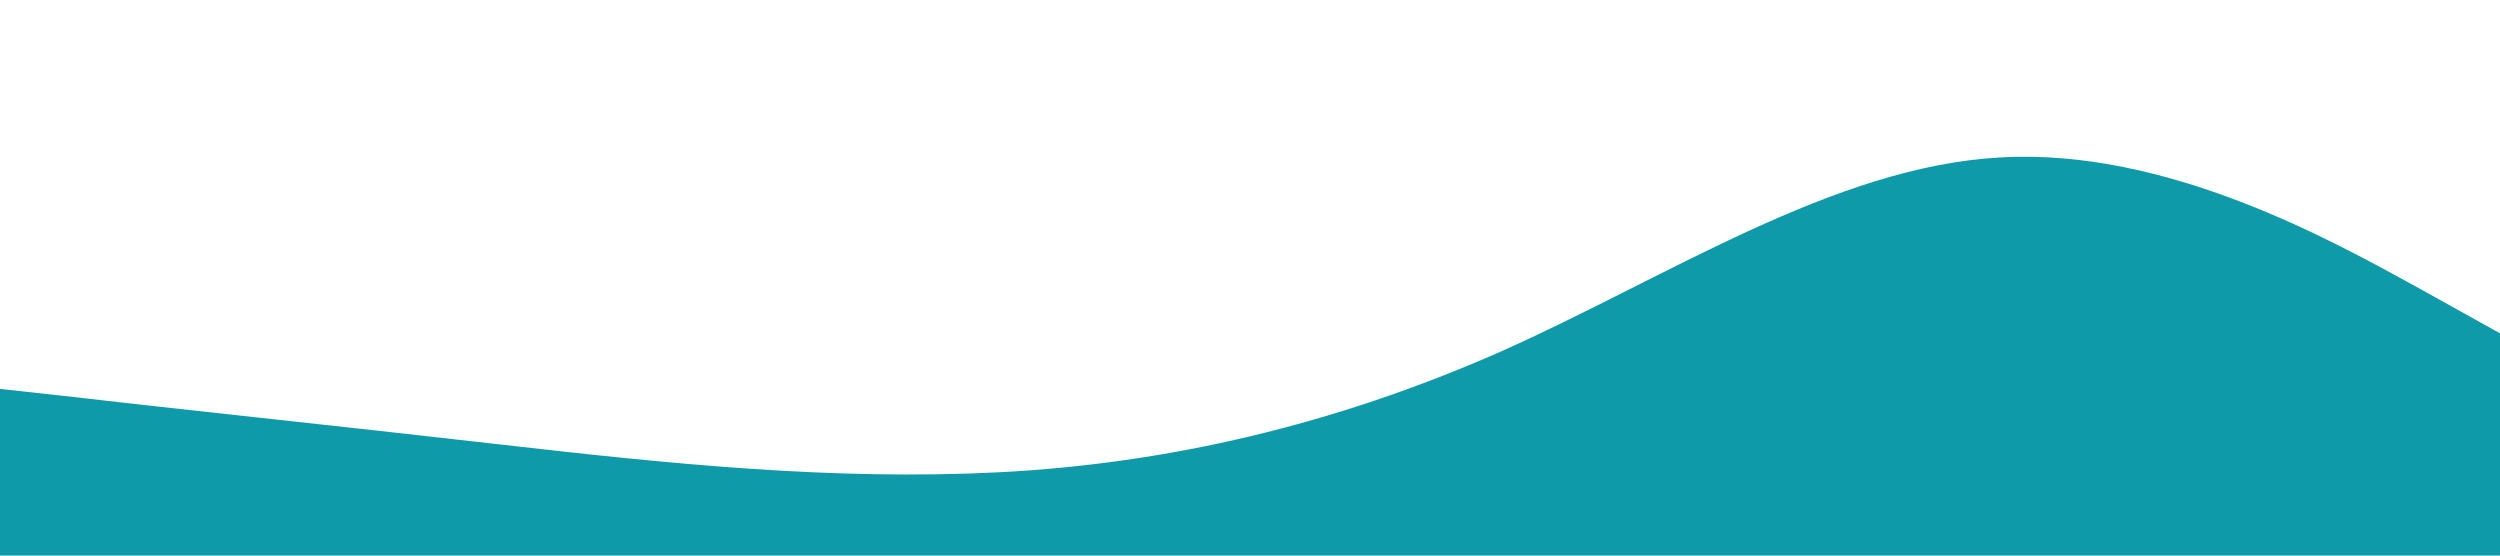
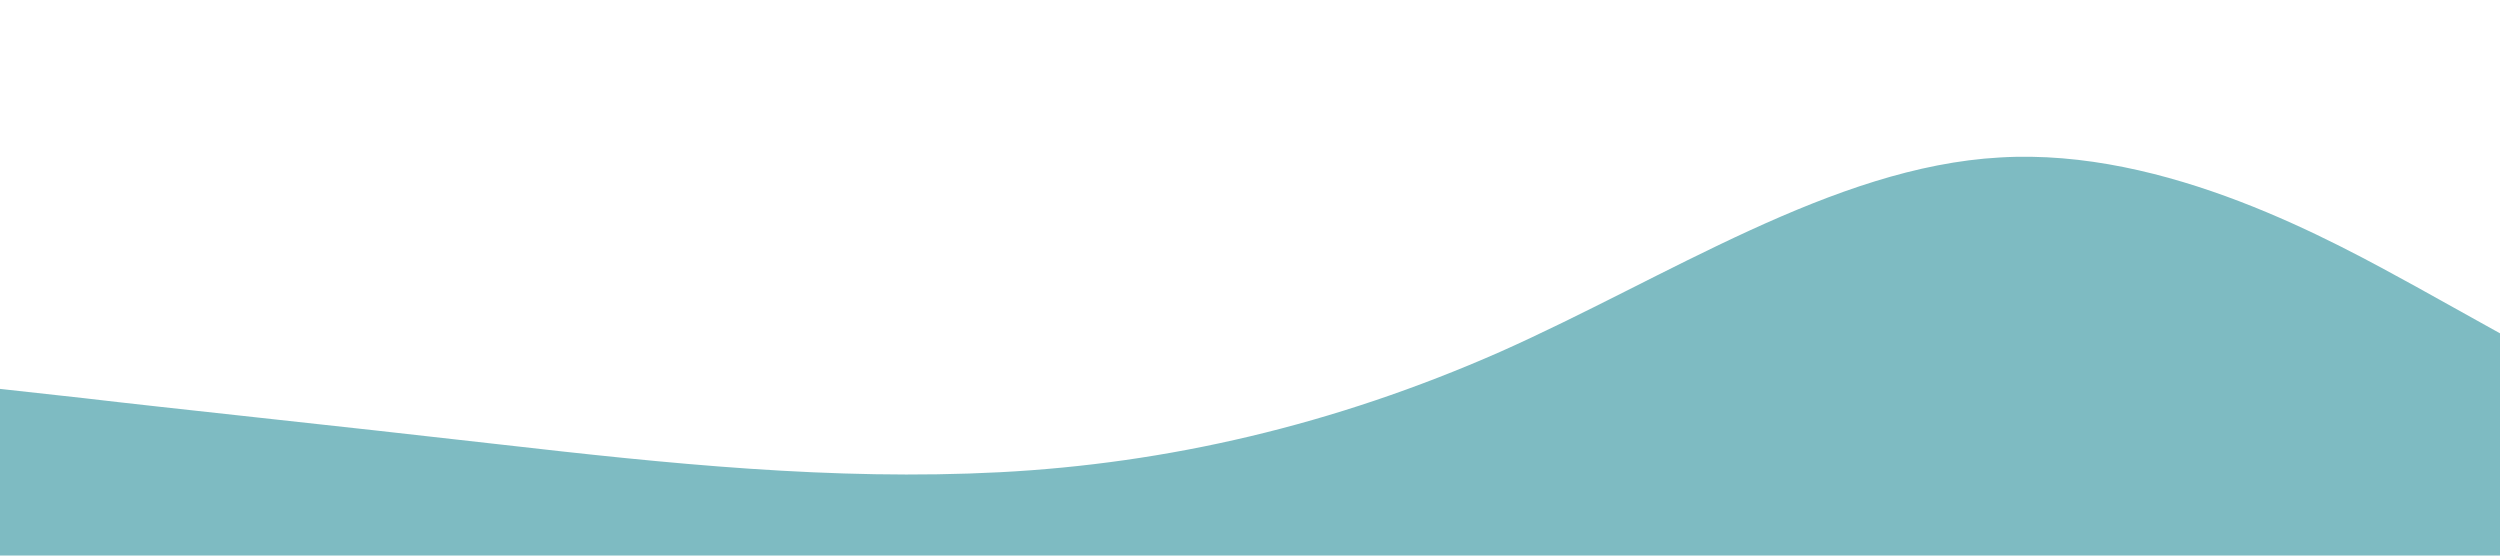
<svg xmlns="http://www.w3.org/2000/svg" viewBox="0 0 1440 320">
-   <path fill="#0e9aa9" fill-opacity="1" d="M0,224L48,229.3C96,235,192,245,288,256C384,267,480,277,576,272C672,267,768,245,864,202.7C960,160,1056,96,1152,90.7C1248,85,1344,139,1392,165.3L1440,192L1440,320L1392,320C1344,320,1248,320,1152,320C1056,320,960,320,864,320C768,320,672,320,576,320C480,320,384,320,288,320C192,320,96,320,48,320L0,320Z" />
+   <path fill="#7ebbc2" fill-opacity="1" d="M0,224L48,229.3C96,235,192,245,288,256C384,267,480,277,576,272C672,267,768,245,864,202.7C960,160,1056,96,1152,90.7C1248,85,1344,139,1392,165.3L1440,192L1440,320L1392,320C1344,320,1248,320,1152,320C1056,320,960,320,864,320C768,320,672,320,576,320C480,320,384,320,288,320C192,320,96,320,48,320L0,320Z" />
</svg>
